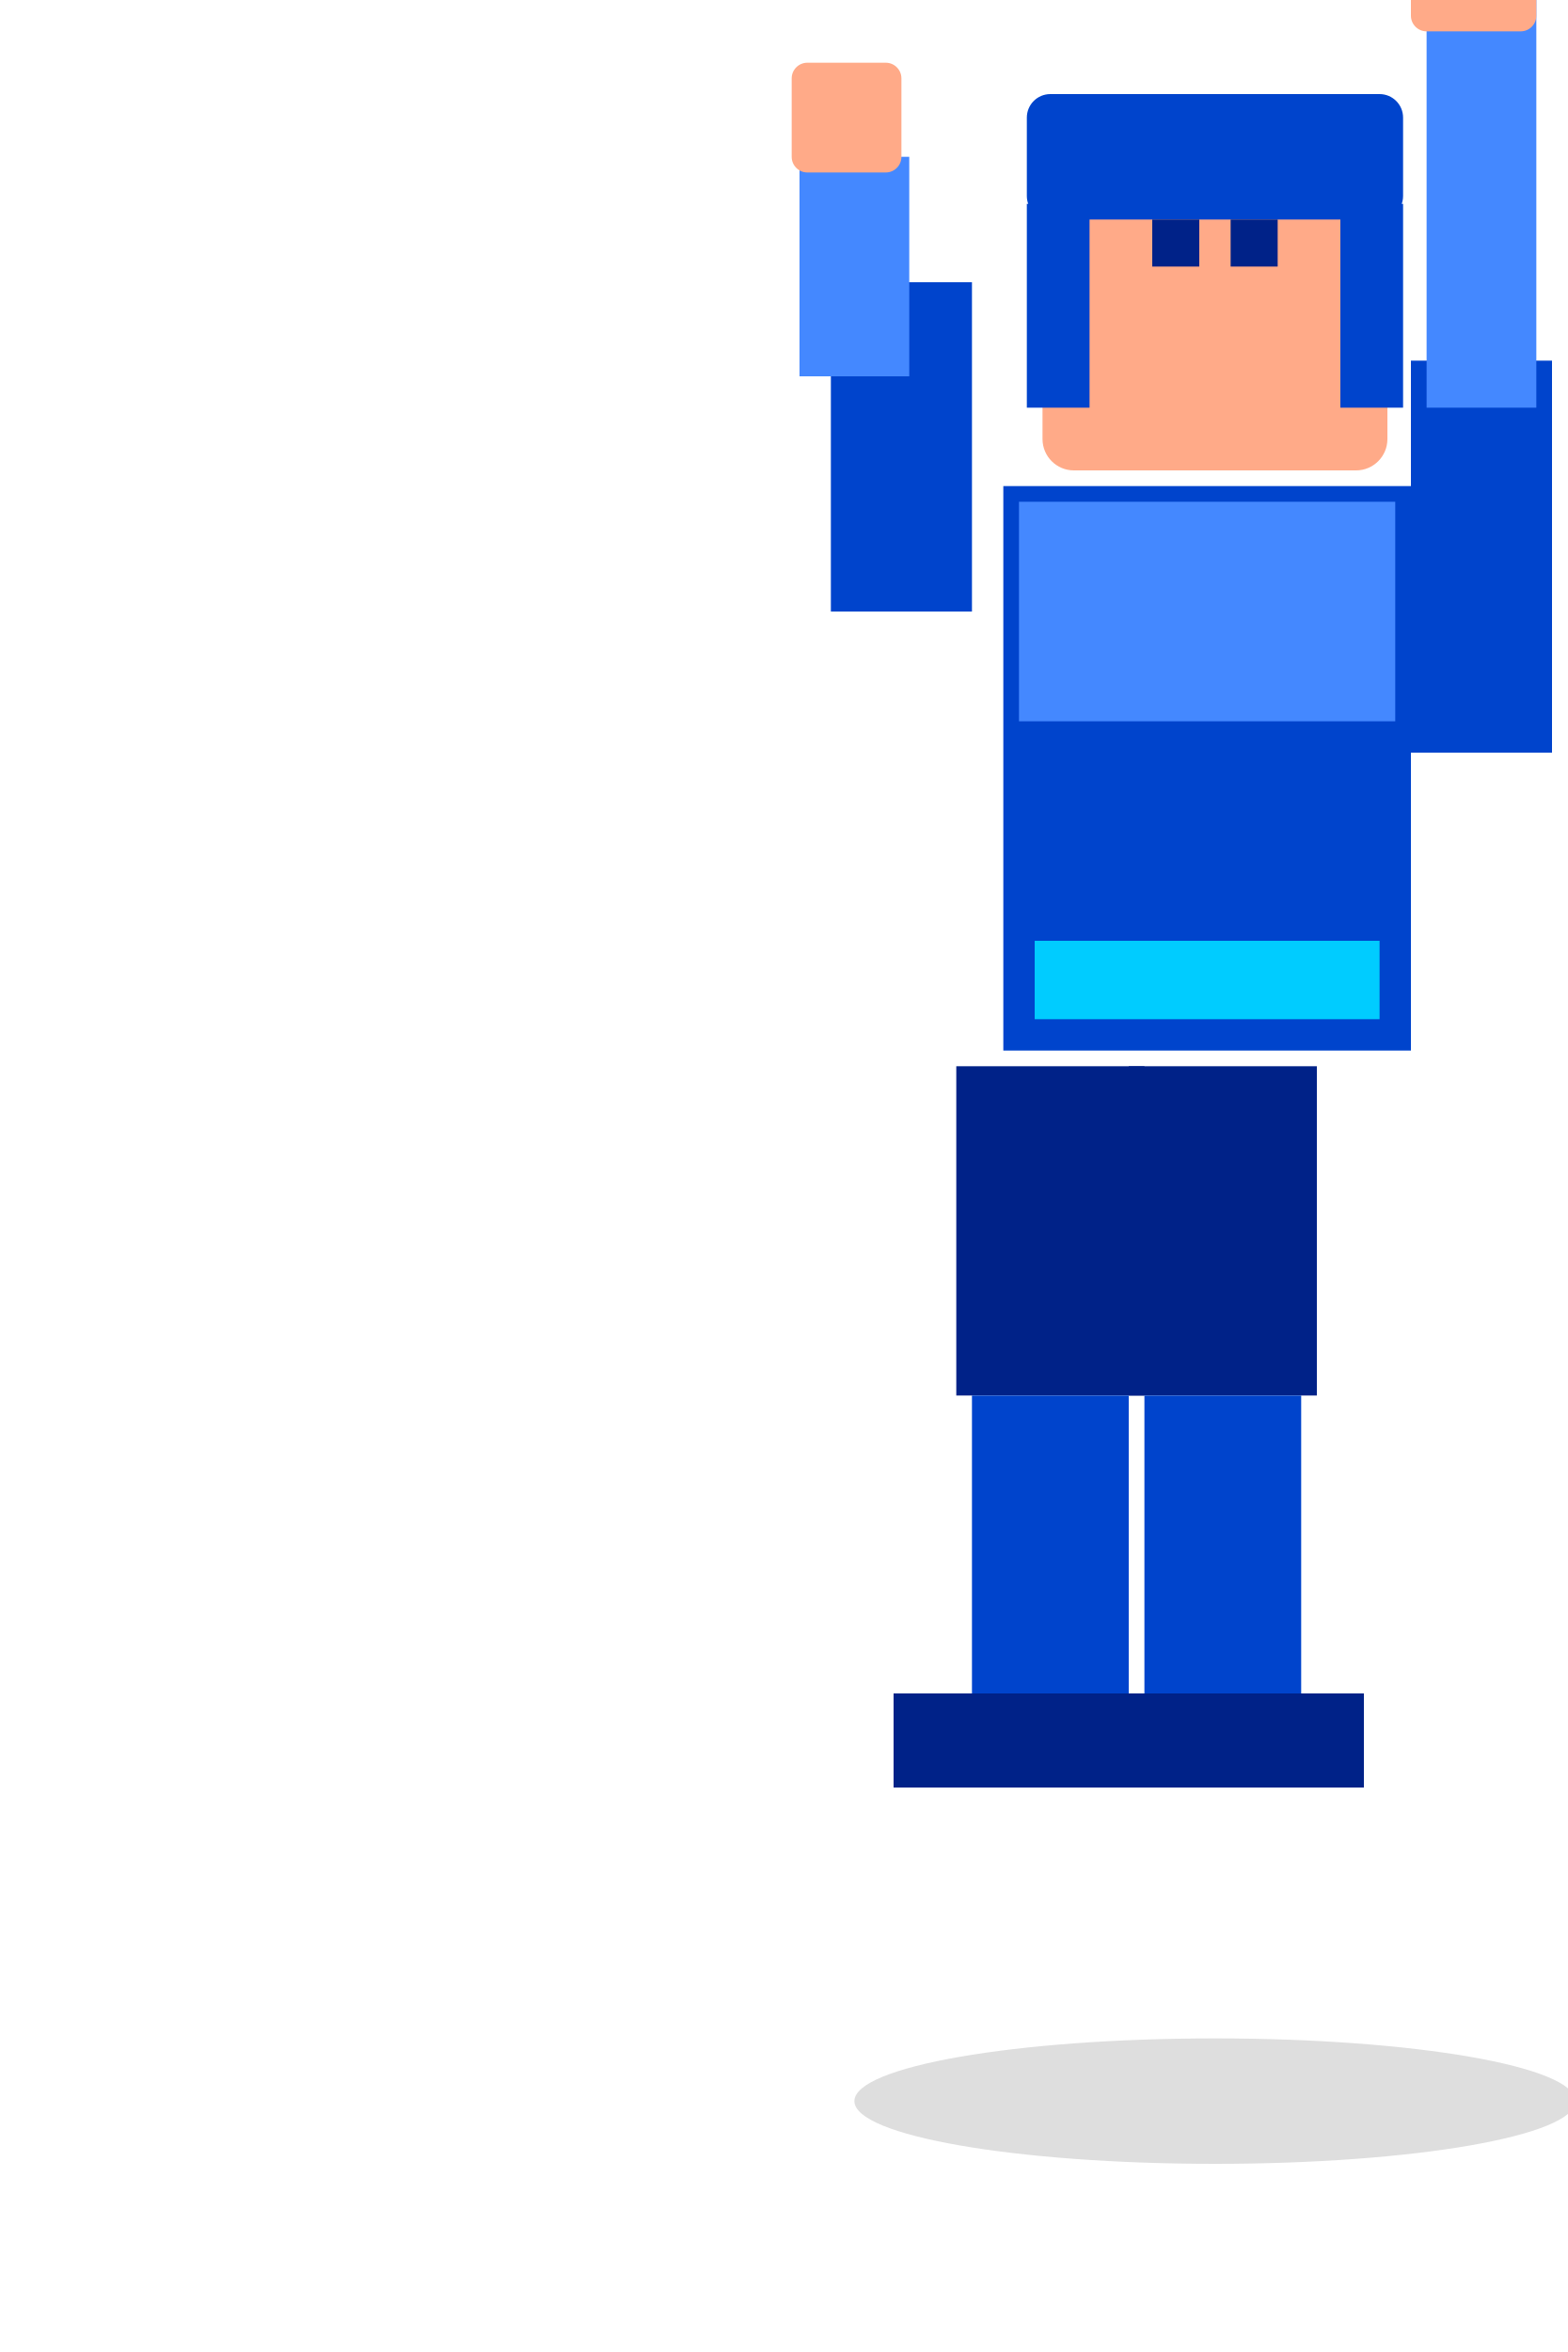
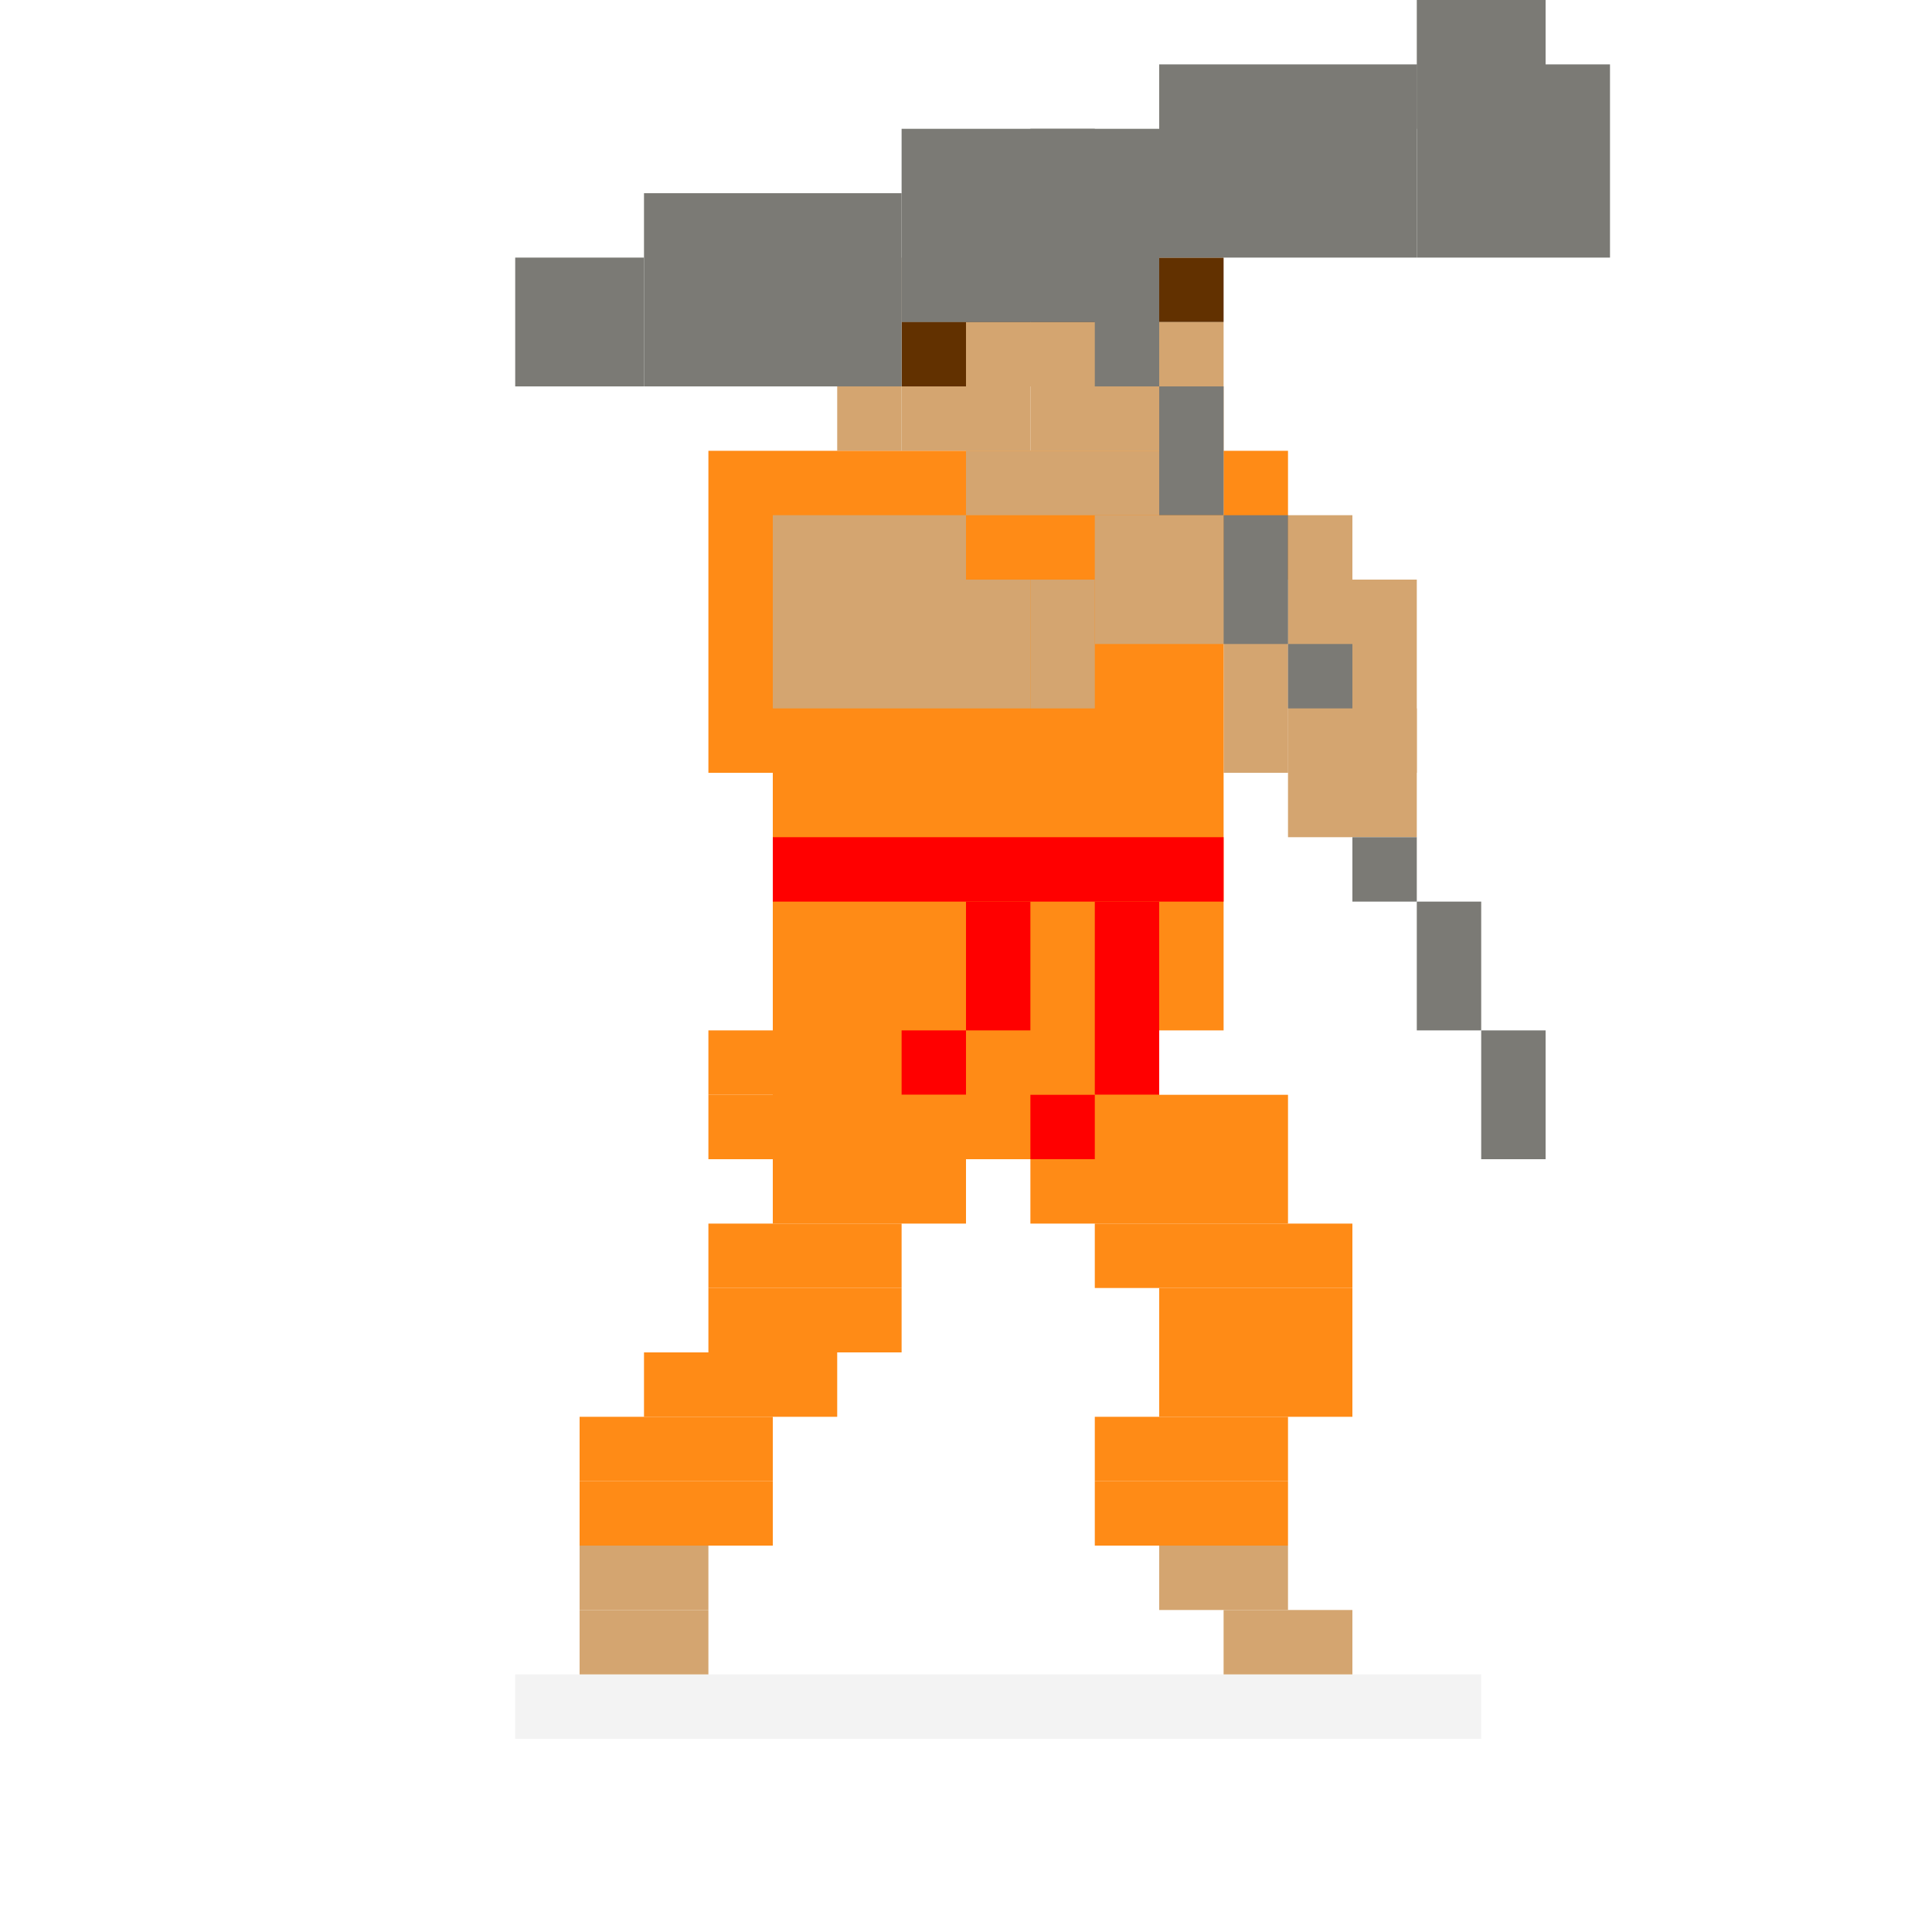
- <svg xmlns="http://www.w3.org/2000/svg" viewBox="0 0 200 300" width="200" height="300">
-   <g transform="translate(50,0)">
-     <ellipse cx="105" cy="268" rx="46" ry="8" fill="rgba(0,0,0,0.13)" />
-     <rect x="72" y="136" width="24" height="42" fill="#002288" />
-     <rect x="74" y="178" width="20" height="40" fill="#0044CC" />
-     <rect x="64" y="216" width="34" height="12" fill="#002288" />
-     <rect x="94" y="136" width="24" height="42" fill="#002288" />
-     <rect x="96" y="178" width="20" height="40" fill="#0044CC" />
-     <rect x="88" y="216" width="36" height="12" fill="#002288" />
-     <rect x="56" y="36" width="18" height="42" fill="#0044CC" />
-     <rect x="52" y="20" width="14" height="28" fill="#4488FF" />
-     <rect x="51" y="8" width="14" height="14" fill="#FFAA88" rx="2" />
-     <rect x="78" y="62" width="52" height="72" fill="#0044CC" />
-     <rect x="80" y="64" width="48" height="28" fill="#4488FF" />
-     <rect x="82" y="120" width="44" height="10" fill="#00CCFF" />
-     <rect x="130" y="46" width="18" height="50" fill="#0044CC" />
-     <rect x="132" y="-4" width="14" height="56" fill="#4488FF" />
-     <rect x="130" y="-10" width="16" height="14" fill="#FFAA88" rx="2" />
-     <rect x="83" y="18" width="44" height="42" fill="#FFAA88" rx="4" />
-     <rect x="81" y="12" width="48" height="16" fill="#0044CC" rx="3" />
-     <rect x="81" y="26" width="8" height="26" fill="#0044CC" />
-     <rect x="121" y="26" width="8" height="26" fill="#0044CC" />
-     <rect x="97" y="28" width="6" height="6" fill="#002288" />
-     <rect x="107" y="28" width="6" height="6" fill="#002288" />
-   </g>
+ <svg xmlns="http://www.w3.org/2000/svg" width="300" height="300" viewBox="0 0 300 300" fill="none">
+   <path d="M200 80H190V120H200V80Z" fill="#D4A570" />
+   <path d="M210 80H200V120H210V80Z" fill="#D4A570" />
+   <path d="M220 90H210V120H220V90Z" fill="#D4A570" />
+   <path d="M220 110H200V130H220V110Z" fill="#D4A570" />
+   <path d="M190 50H150V60H190V50Z" fill="#D4A570" />
+   <path d="M190 60H160V70H190V60Z" fill="#D4A570" />
+   <path d="M160 60H140V70H160V60Z" fill="#D4A570" />
+   <path d="M150 40H140V50H150V40Z" fill="#623100" />
+   <path d="M150 50H140V60H150V50Z" fill="#623100" />
+   <path d="M160 40H150V50H160V40Z" fill="#623100" />
+   <path d="M170 40H160V50H170V40Z" fill="#623100" />
+   <path d="M160 30H150V40H160V30Z" fill="#623100" />
+   <path d="M170 30H160V40H170V30Z" fill="#623100" />
+   <path d="M180 30H170V40H180V30Z" fill="#623100" />
+   <path d="M190 40H180V50H190V40Z" fill="#623100" />
+   <path d="M180 40H170V50H180V40Z" fill="#623100" />
+   <path d="M140 60H130V70H140V60Z" fill="#D4A570" />
+   <path d="M200 70H190V90H200V70Z" fill="#FF8B16" />
+   <path d="M190 120H180V160H190V120Z" fill="#FF8B16" />
+   <path d="M230 260H80V270H230V260Z" fill="black" fill-opacity="0.05" />
+   <path d="M190 70H110V120H190V70Z" fill="#FF8B16" />
+   <path d="M180 120H120V180H180V120Z" fill="#FF8B16" />
+   <path d="M190 130H120V140H190V130Z" fill="#FF0000" />
+   <path d="M160 140H150V160H160V140Z" fill="#FF0000" />
+   <path d="M180 140H170V170H180V140Z" fill="#FF0000" />
+   <path d="M150 160H140V170H150V160Z" fill="#FF0000" />
+   <path d="M200 170H160V190H200V170Z" fill="#FF8B16" />
+   <path d="M210 190H170V200H210V190Z" fill="#FF8B16" />
+   <path d="M150 170H110V180H150V170Z" fill="#FF8B16" />
+   <path d="M120 160H110V170H120V160Z" fill="#FF8B16" />
+   <path d="M150 180H120V190H150V180Z" fill="#FF8B16" />
+   <path d="M140 190H110V200H140V190Z" fill="#FF8B16" />
+   <path d="M140 200H110V210H140V200Z" fill="#FF8B16" />
+   <path d="M130 210H100V220H130V210Z" fill="#FF8B16" />
+   <path d="M120 220H90V230H120V220Z" fill="#FF8B16" />
+   <path d="M120 230H90V240H120V230Z" fill="#FF8B16" />
+   <path d="M210 200H180V210H210V200Z" fill="#FF8B16" />
+   <path d="M210 210H180V220H210V210Z" fill="#FF8B16" />
+   <path d="M200 220H170V230H200V220Z" fill="#FF8B16" />
+   <path d="M200 230H170V240H200V230Z" fill="#FF8B16" />
+   <path d="M200 240H180V250H200V240Z" fill="#D4A570" />
+   <path d="M210 250H190V260H210V250Z" fill="#D4A570" />
+   <path d="M110 240H90V250H110V240Z" fill="#D4A570" />
+   <path d="M110 250H90V260H110V250Z" fill="#D4A570" />
+   <path d="M150 80H120V110H150V80Z" fill="#D4A570" />
+   <path d="M160 90H150V110H160V90Z" fill="#D4A570" />
+   <path d="M170 90H160V110H170V90Z" fill="#D4A570" />
+   <path d="M180 80H170V100H180V80Z" fill="#D4A570" />
+   <path d="M190 80H180V100H190V80Z" fill="#D4A570" />
+   <path d="M180 70H150V80H180V70Z" fill="#D4A570" />
+   <path d="M170 170H160V180H170V170Z" fill="#FF0000" />
+   <path d="M190 60H180V80H190V60Z" fill="#7B7A75" />
+   <path d="M200 80H190V100H200V80Z" fill="#7B7A75" />
+   <path d="M210 100H200V110H210V100Z" fill="#7B7A75" />
+   <path d="M220 130H210V140H220V130Z" fill="#7B7A75" />
+   <path d="M230 140H220V160H230V140Z" fill="#7B7A75" />
+   <path d="M240 160H230V180H240V160Z" fill="#7B7A75" />
+   <path d="M180 40H170V60H180V40Z" fill="#7B7A75" />
+   <path d="M170 20H160V40H170V20Z" fill="#7B7A75" />
+   <path d="M250 10H220V40H250V10Z" fill="#7B7A75" />
+   <path d="M180 10H220V40H180V10Z" fill="#7B7A75" />
+   <path d="M180 20H140V50H180V20Z" fill="#7B7A75" />
+   <path d="M140 30H100V60H140V30Z" fill="#7B7A75" />
+   <path d="M80 40H100V60H80V40Z" fill="#7B7A75" />
+   <path d="M240 0H220V20H240V0Z" fill="#7B7A75" />
</svg>
